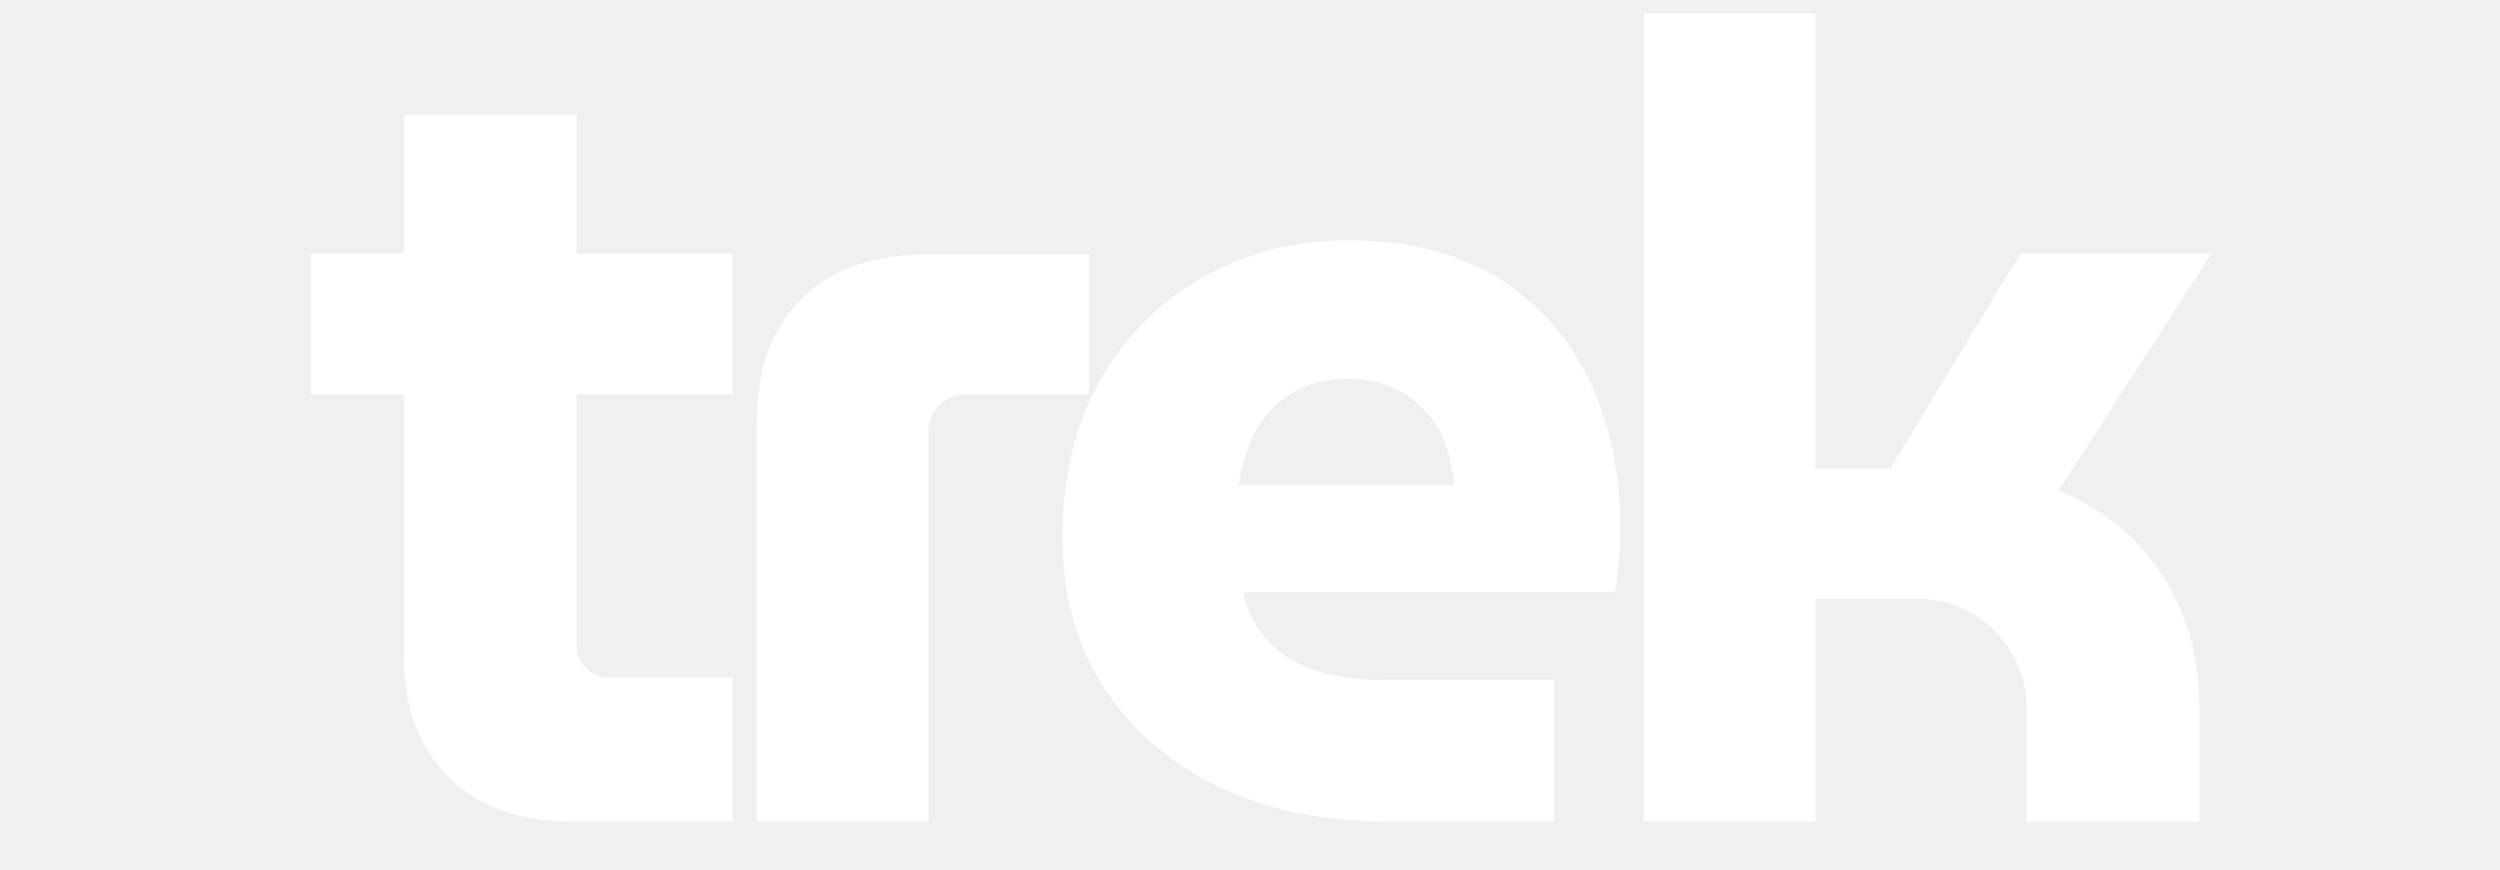
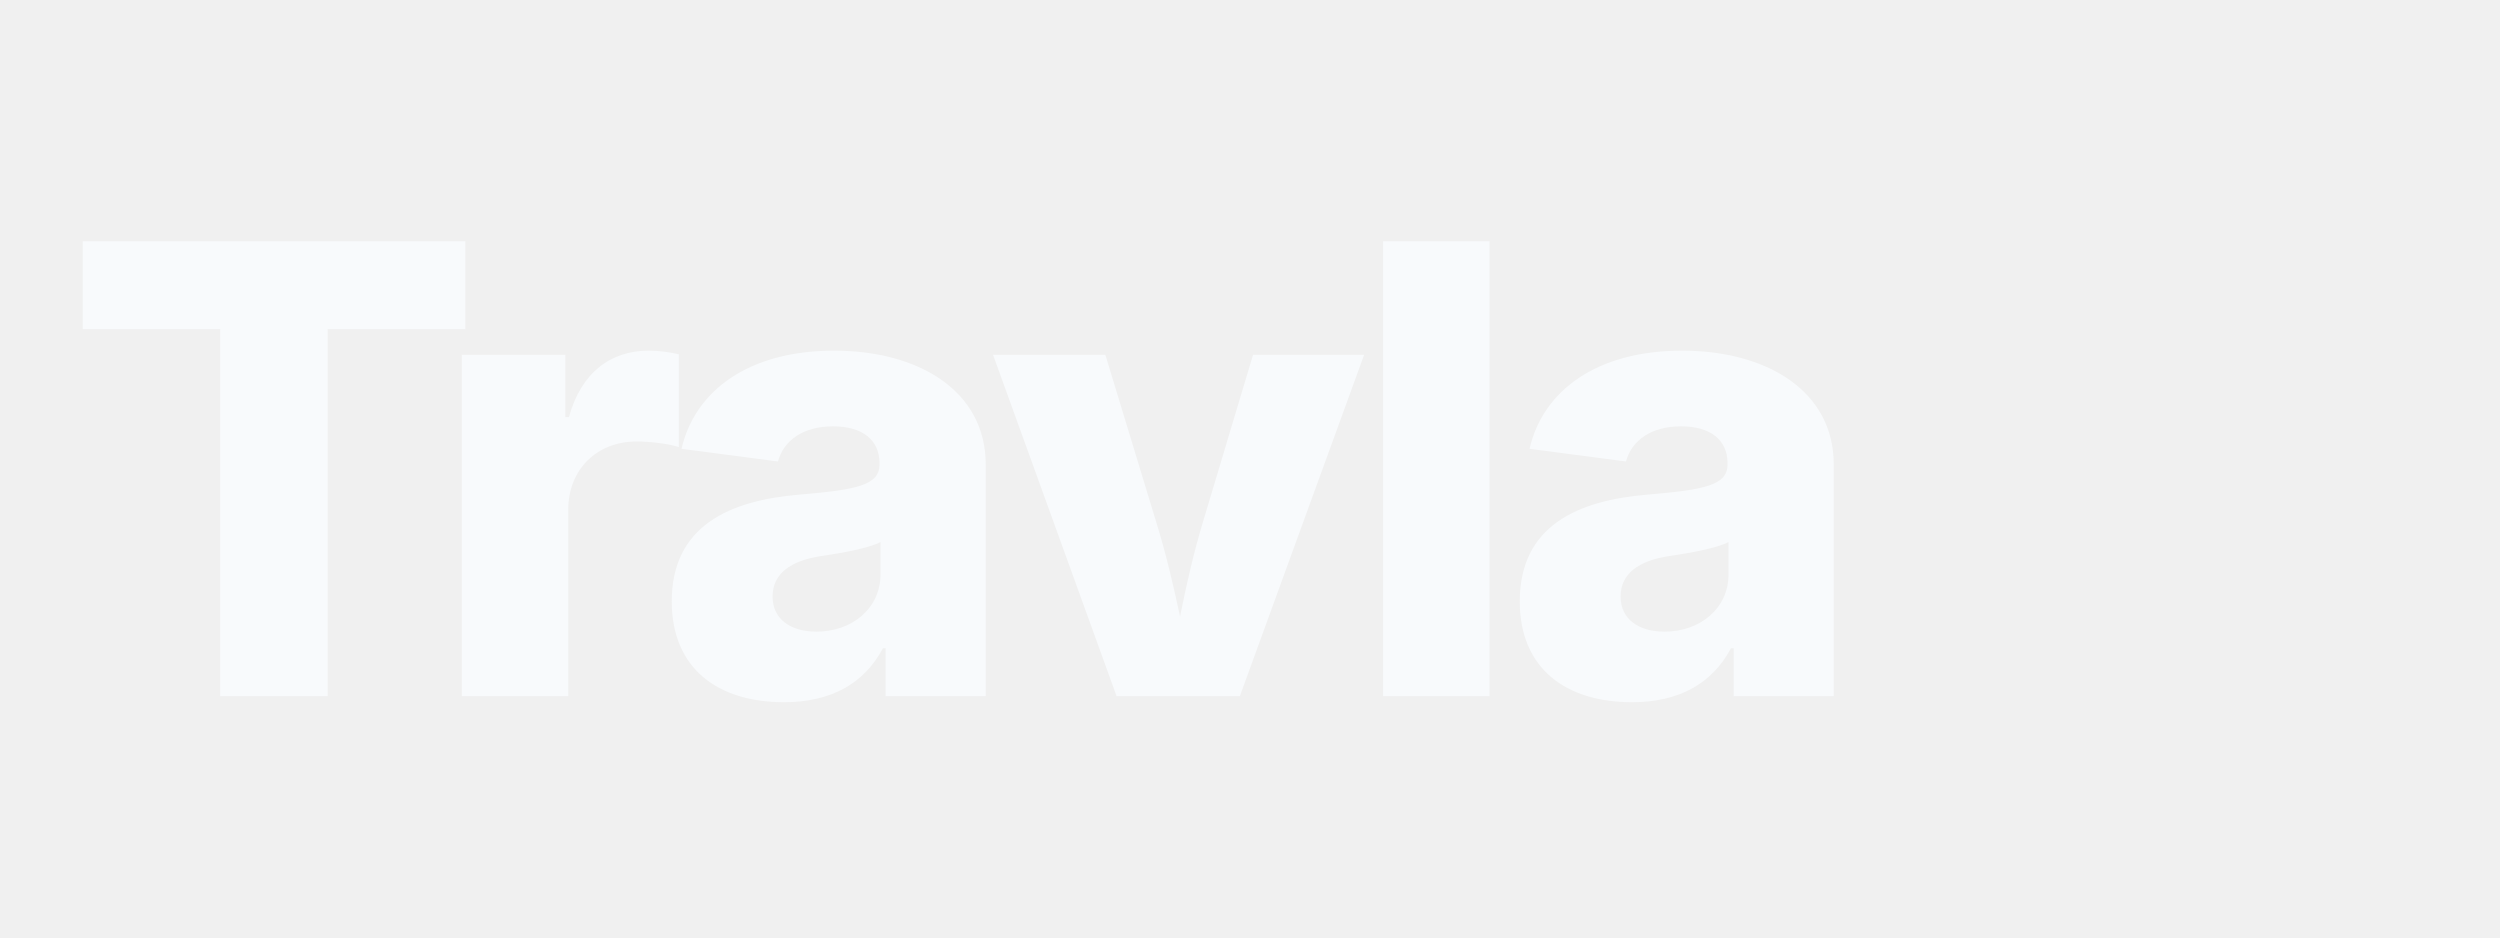
- <svg xmlns="http://www.w3.org/2000/svg" width="230" zoomAndPan="magnify" viewBox="49 2 124 56" height="80" preserveAspectRatio="xMidYMid meet" version="1.0">
-   <defs>
-     <g />
-     <clipPath id="7fc4e3f80b">
-       <path d="M 49 0.016 L 174 0.016 L 174 59.984 L 49 59.984 Z M 49 0.016 " clip-rule="nonzero" />
-     </clipPath>
-     <clipPath id="086ce69399">
-       <rect x="0" width="125" y="0" height="60" />
-     </clipPath>
-   </defs>
-   <g clip-path="url(#7fc4e3f80b)">
-     <g transform="matrix(1, 0, 0, 1, 49, -0.000000000000011803)">
-       <g clip-path="url(#086ce69399)">
-         <g fill="#ffffff" fill-opacity="1">
-           <g transform="translate(0.740932, 54.90025)">
-             <g>
-               <path d="M 17.531 0 C 14.156 0 11.516 -0.961 9.609 -2.891 C 7.711 -4.816 6.766 -7.414 6.766 -10.688 L 6.766 -45.484 L 17.891 -45.484 L 17.891 -11.328 C 17.891 -10.766 18.094 -10.281 18.5 -9.875 C 18.906 -9.469 19.391 -9.266 19.953 -9.266 L 27.938 -9.266 L 27.938 0 Z M 0.781 -27.516 L 0.781 -36.562 L 27.938 -36.562 L 27.938 -27.516 Z M 0.781 -27.516 " />
-             </g>
-           </g>
-         </g>
-         <g fill="#ffffff" fill-opacity="1">
-           <g transform="translate(26.4037, 54.90025)">
-             <g>
-               <path d="M 3.844 0 L 3.844 -25.797 C 3.844 -29.129 4.789 -31.742 6.688 -33.641 C 8.594 -35.547 11.234 -36.5 14.609 -36.5 L 25.234 -36.5 L 25.234 -27.516 L 17.328 -27.516 C 16.66 -27.516 16.086 -27.285 15.609 -26.828 C 15.129 -26.379 14.891 -25.801 14.891 -25.094 L 14.891 0 Z M 3.844 0 " />
-             </g>
-           </g>
-         </g>
-         <g fill="#ffffff" fill-opacity="1">
-           <g transform="translate(47.50419, 54.90025)">
-             <g>
-               <path d="M 23.234 0 C 19.098 0 15.461 -0.77 12.328 -2.312 C 9.191 -3.863 6.754 -6.004 5.016 -8.734 C 3.285 -11.461 2.422 -14.633 2.422 -18.25 C 2.422 -22.238 3.25 -25.66 4.906 -28.516 C 6.57 -31.367 8.797 -33.566 11.578 -35.109 C 14.359 -36.648 17.438 -37.422 20.812 -37.422 C 24.664 -37.422 27.883 -36.613 30.469 -35 C 33.062 -33.383 35.02 -31.188 36.344 -28.406 C 37.676 -25.625 38.344 -22.453 38.344 -18.891 C 38.344 -18.273 38.305 -17.551 38.234 -16.719 C 38.172 -15.883 38.094 -15.227 38 -14.75 L 14.047 -14.75 C 14.328 -13.52 14.867 -12.473 15.672 -11.609 C 16.484 -10.754 17.504 -10.125 18.734 -9.719 C 19.973 -9.32 21.352 -9.125 22.875 -9.125 L 34.078 -9.125 L 34.078 0 Z M 13.75 -21.672 L 27.656 -21.672 C 27.562 -22.43 27.414 -23.164 27.219 -23.875 C 27.031 -24.594 26.734 -25.223 26.328 -25.766 C 25.93 -26.316 25.473 -26.789 24.953 -27.188 C 24.43 -27.594 23.82 -27.914 23.125 -28.156 C 22.438 -28.395 21.664 -28.516 20.812 -28.516 C 19.719 -28.516 18.742 -28.32 17.891 -27.938 C 17.035 -27.562 16.32 -27.051 15.75 -26.406 C 15.176 -25.77 14.734 -25.035 14.422 -24.203 C 14.117 -23.367 13.895 -22.523 13.75 -21.672 Z M 13.75 -21.672 " />
-             </g>
-           </g>
-         </g>
-         <g fill="#ffffff" fill-opacity="1">
-           <g transform="translate(83.21825, 54.90025)">
-             <g>
-               <path d="M 4.141 0 L 4.141 -52.031 L 15.188 -52.031 L 15.188 -22.734 L 20.031 -22.734 L 28.375 -36.562 L 40.703 -36.562 L 30.859 -21.312 C 33.711 -20.125 35.938 -18.305 37.531 -15.859 C 39.125 -13.41 39.922 -10.547 39.922 -7.266 L 39.922 0 L 28.797 0 L 28.797 -7.266 C 28.797 -8.598 28.473 -9.797 27.828 -10.859 C 27.191 -11.93 26.348 -12.773 25.297 -13.391 C 24.254 -14.016 23.066 -14.328 21.734 -14.328 L 15.188 -14.328 L 15.188 0 Z M 4.141 0 " />
-             </g>
-           </g>
-         </g>
-       </g>
-     </g>
-   </g>
+ <svg xmlns="http://www.w3.org/2000/svg" width="160" height="60" viewBox="0 0 160 60">
+   <text x="4" y="30" dominant-baseline="central" font-family="'Inter','Segoe UI',system-ui,-apple-system,sans-serif" font-size="40" font-weight="800" letter-spacing="-1.5" fill="#f8fafc">Travla</text>
</svg>
